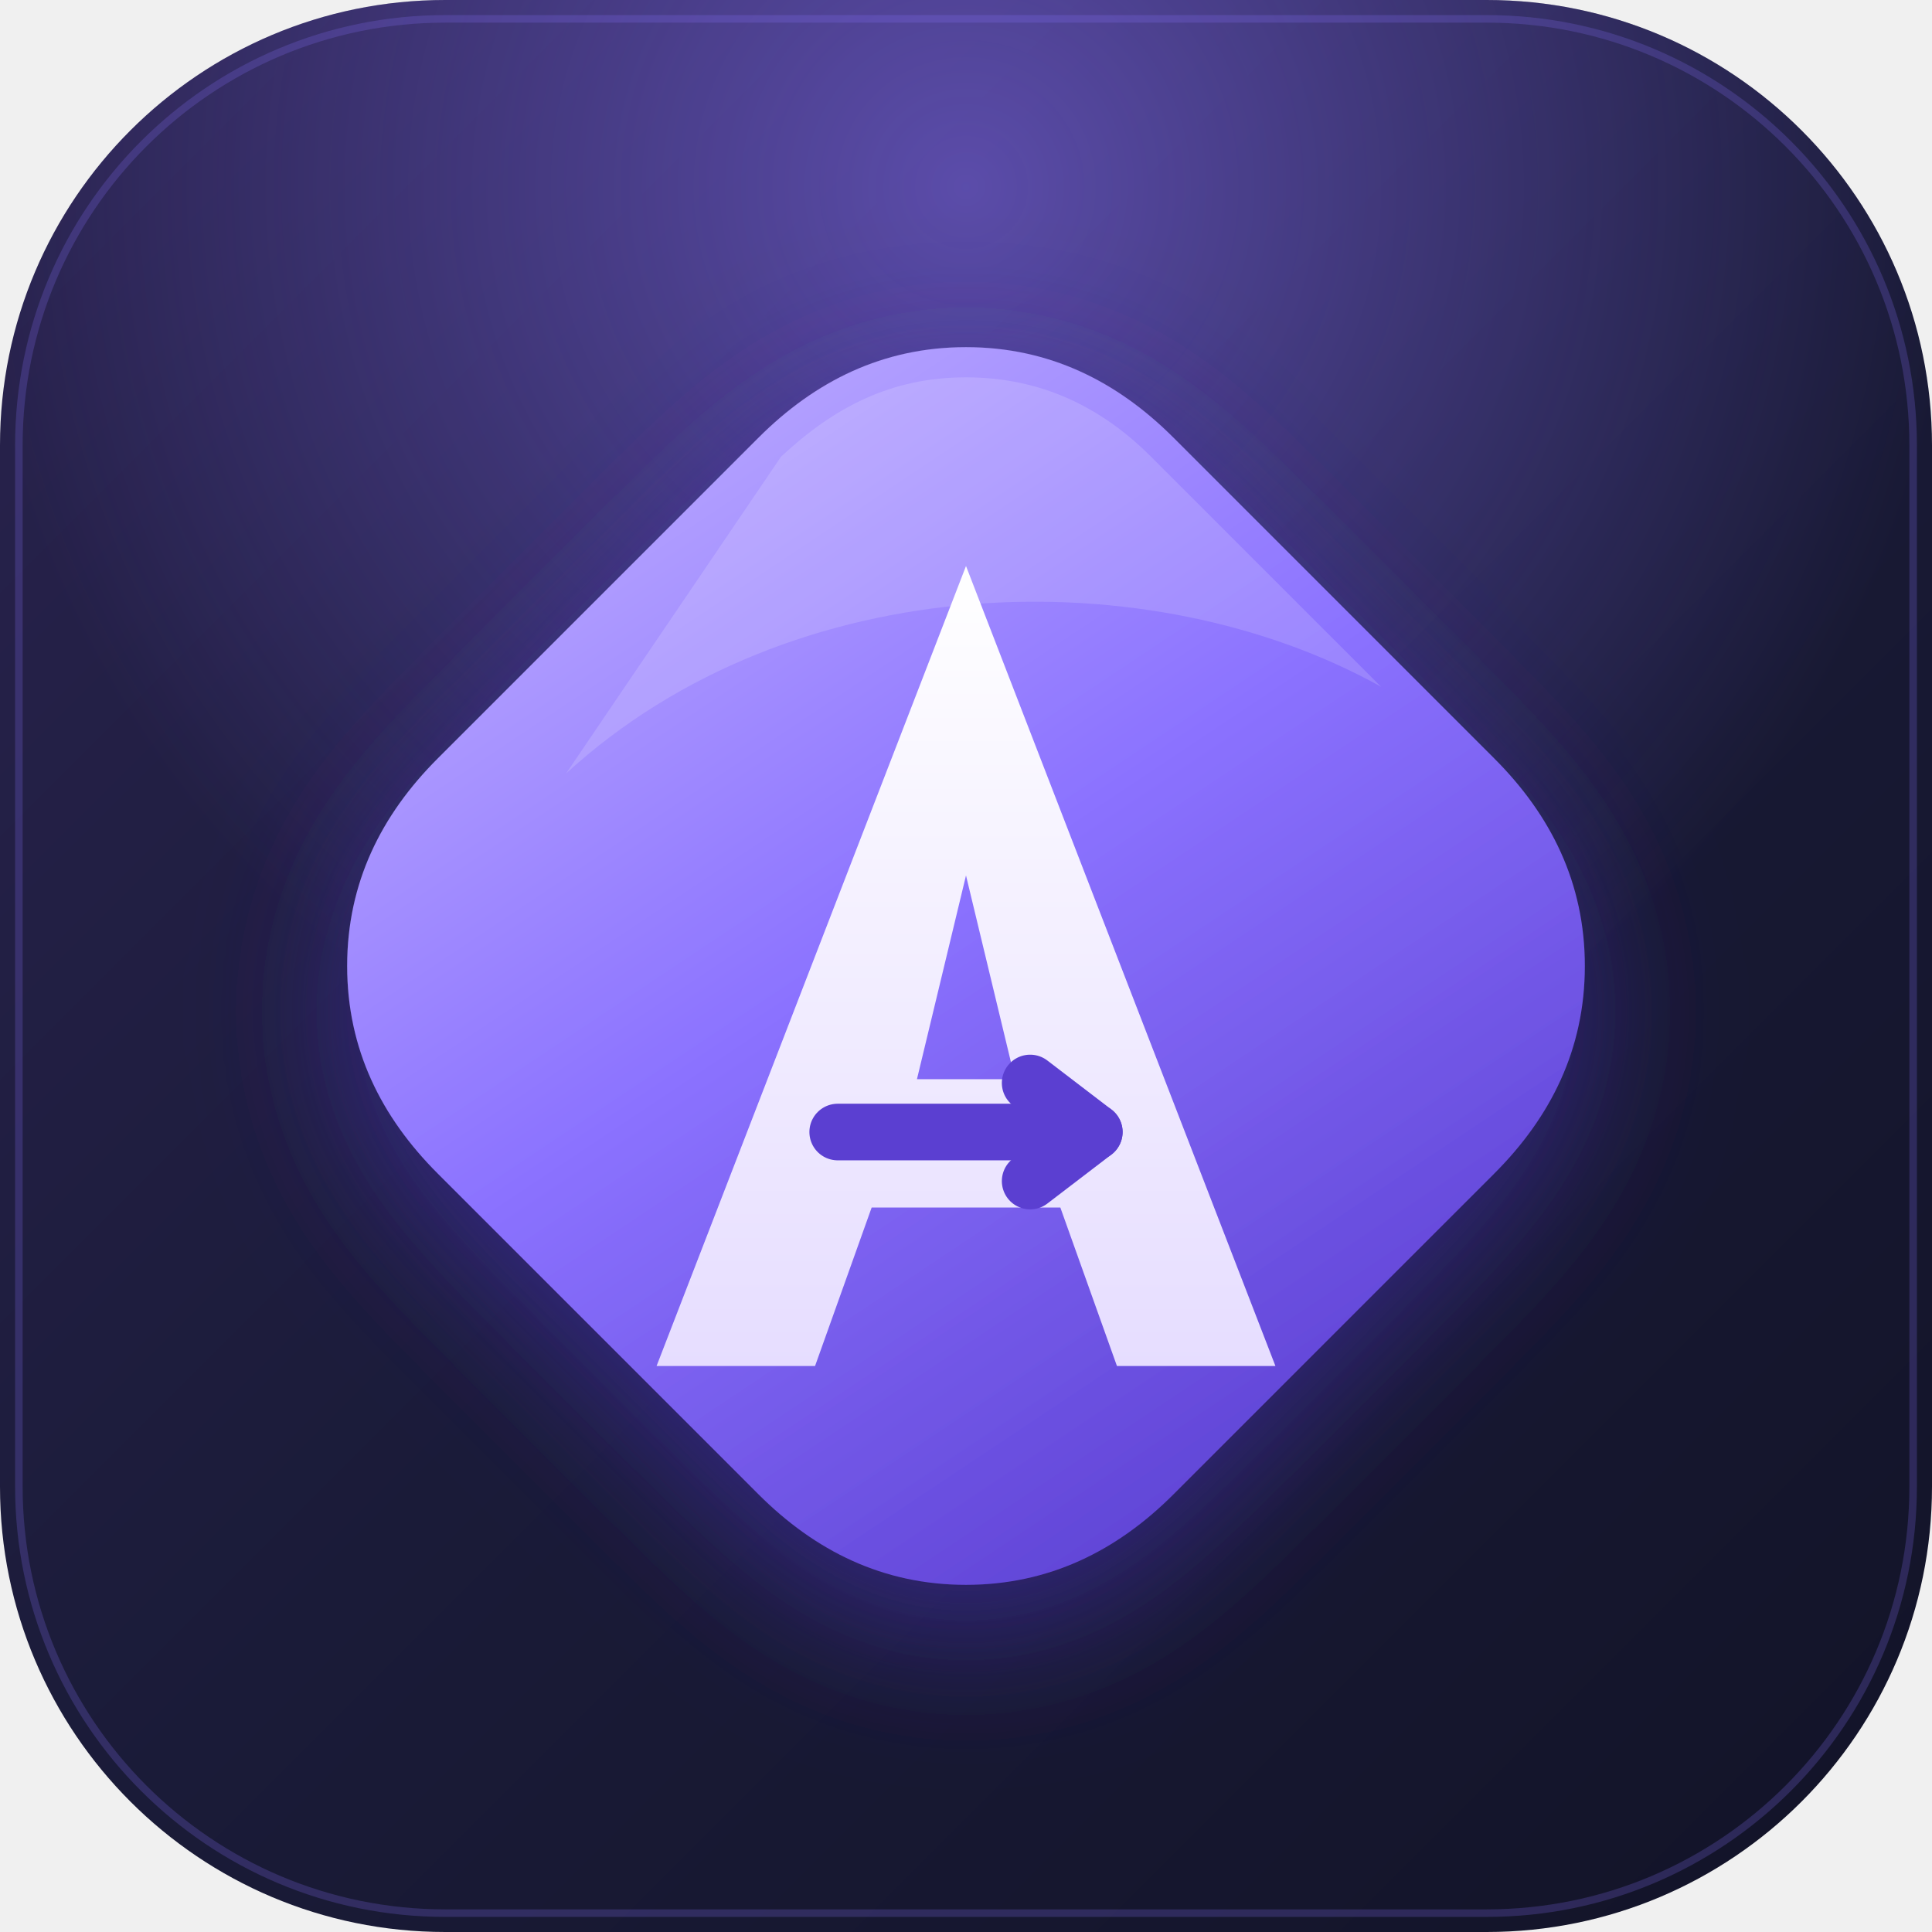
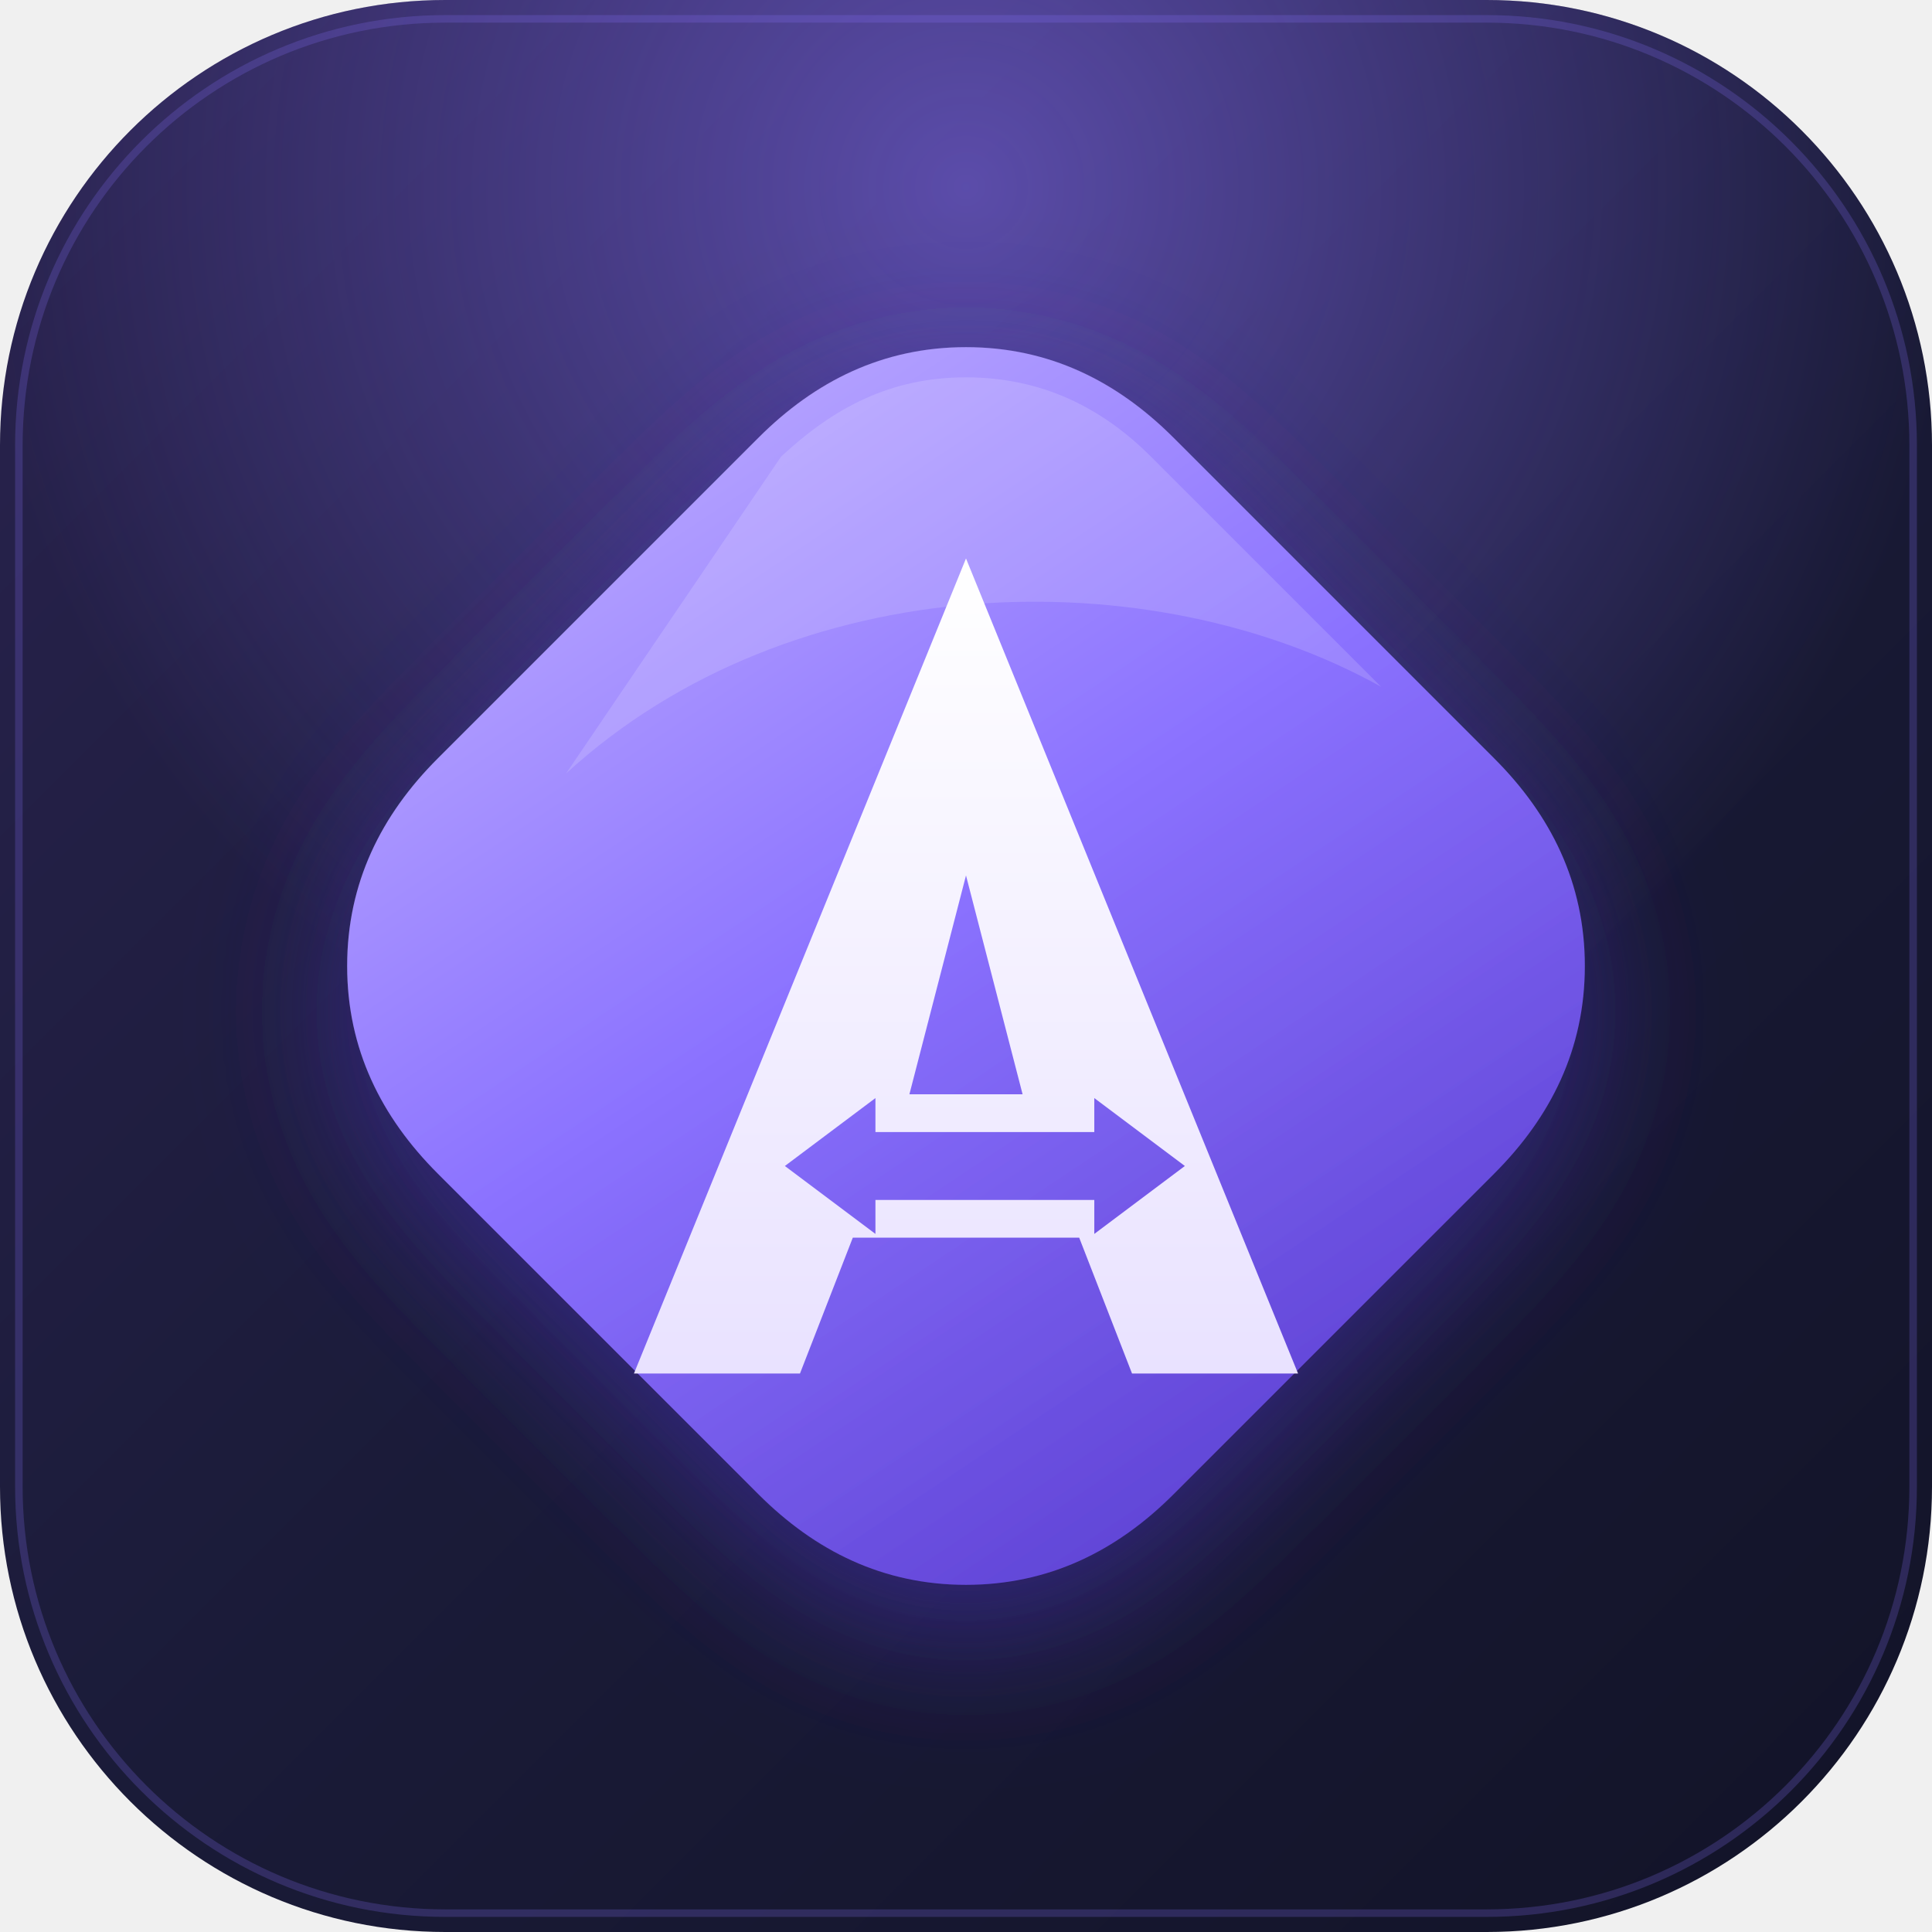
<svg xmlns="http://www.w3.org/2000/svg" width="512" height="512" viewBox="0 0 512 512">
  <defs>
    <linearGradient id="tile" x1="0" y1="0" x2="1" y2="1">
      <stop offset="0" stop-color="#2A2350" />
      <stop offset="0.5" stop-color="#1A1B38" />
      <stop offset="1" stop-color="#121327" />
    </linearGradient>
    <linearGradient id="vio" x1="0.2" y1="0.05" x2="0.8" y2="0.95">
      <stop offset="0" stop-color="#B9A8FF" />
      <stop offset="0.45" stop-color="#8B72FF" />
      <stop offset="1" stop-color="#5B3FD1" />
    </linearGradient>
    <linearGradient id="aFill" x1="0.5" y1="0" x2="0.5" y2="1">
      <stop offset="0" stop-color="#FFFFFF" />
-       <stop offset="1" stop-color="#E6DDFF" />
+       <stop offset="1" stop-color="#E9E2FF" />
    </linearGradient>
    <radialGradient id="topglow" cx="0.5" cy="0.1" r="0.85">
      <stop offset="0" stop-color="#8B72FF" stop-opacity="0.55" />
      <stop offset="0.6" stop-color="#8B72FF" stop-opacity="0" />
    </radialGradient>
    <filter id="dropA" x="-40%" y="-40%" width="180%" height="180%">
      <feDropShadow dx="0" dy="12" stdDeviation="20" flood-color="#4A32B8" flood-opacity="0.6" />
    </filter>
  </defs>
  <rect width="512" height="512" rx="118" fill="url(#tile)" />
  <rect width="512" height="512" rx="118" fill="url(#topglow)" />
  <rect x="5" y="5" width="502" height="502" rx="113" fill="none" stroke="#8B72FF" stroke-opacity="0.22" stroke-width="2" />
  <g filter="url(#dropA)">
    <path d="M256 92 C278 92 296 101 311 116 L396 201 C411 216 420 234 420 256              C420 278 411 296 396 311 L311 396 C296 411 278 420 256 420              C234 420 216 411 201 396 L116 311 C101 296 92 278 92 256              C92 234 101 216 116 201 L201 116 C216 101 234 92 256 92 Z" fill="url(#vio)" />
  </g>
  <path d="M256 100 C276 100 292 108 305 121 L366 182 C305 148 210 150 150 205 L207 121 C221 108 236 100 256 100 Z" fill="#ffffff" opacity="0.15" />
-   <path fill="url(#aFill)" fill-rule="evenodd" d="     M256 150     L338 362     L296 362     L281 320     L231 320     L216 362     L174 362     Z     M256 232     L243 286     L269 286     Z   " />
-   <g>
-     <path d="M222 300 H290" stroke="#5B3FD1" stroke-width="15" stroke-linecap="round" />
-     <path d="M290 300 l-17 -13 M290 300 l-17 13" stroke="#5B3FD1" stroke-width="15" stroke-linecap="round" fill="none" />
-   </g>
+   <path fill="url(#aFill)" fill-rule="evenodd" d="     M256 148 L344 364 L300 364 L286 328 L226 328 L212 364 L168 364 Z     M256 232 L241 290 L271 290 Z     M232 300 h58 v-9 l24 18 l-24 18 v-9 h-58 v9 l-24 -18 l24 -18 z   " />
</svg>
